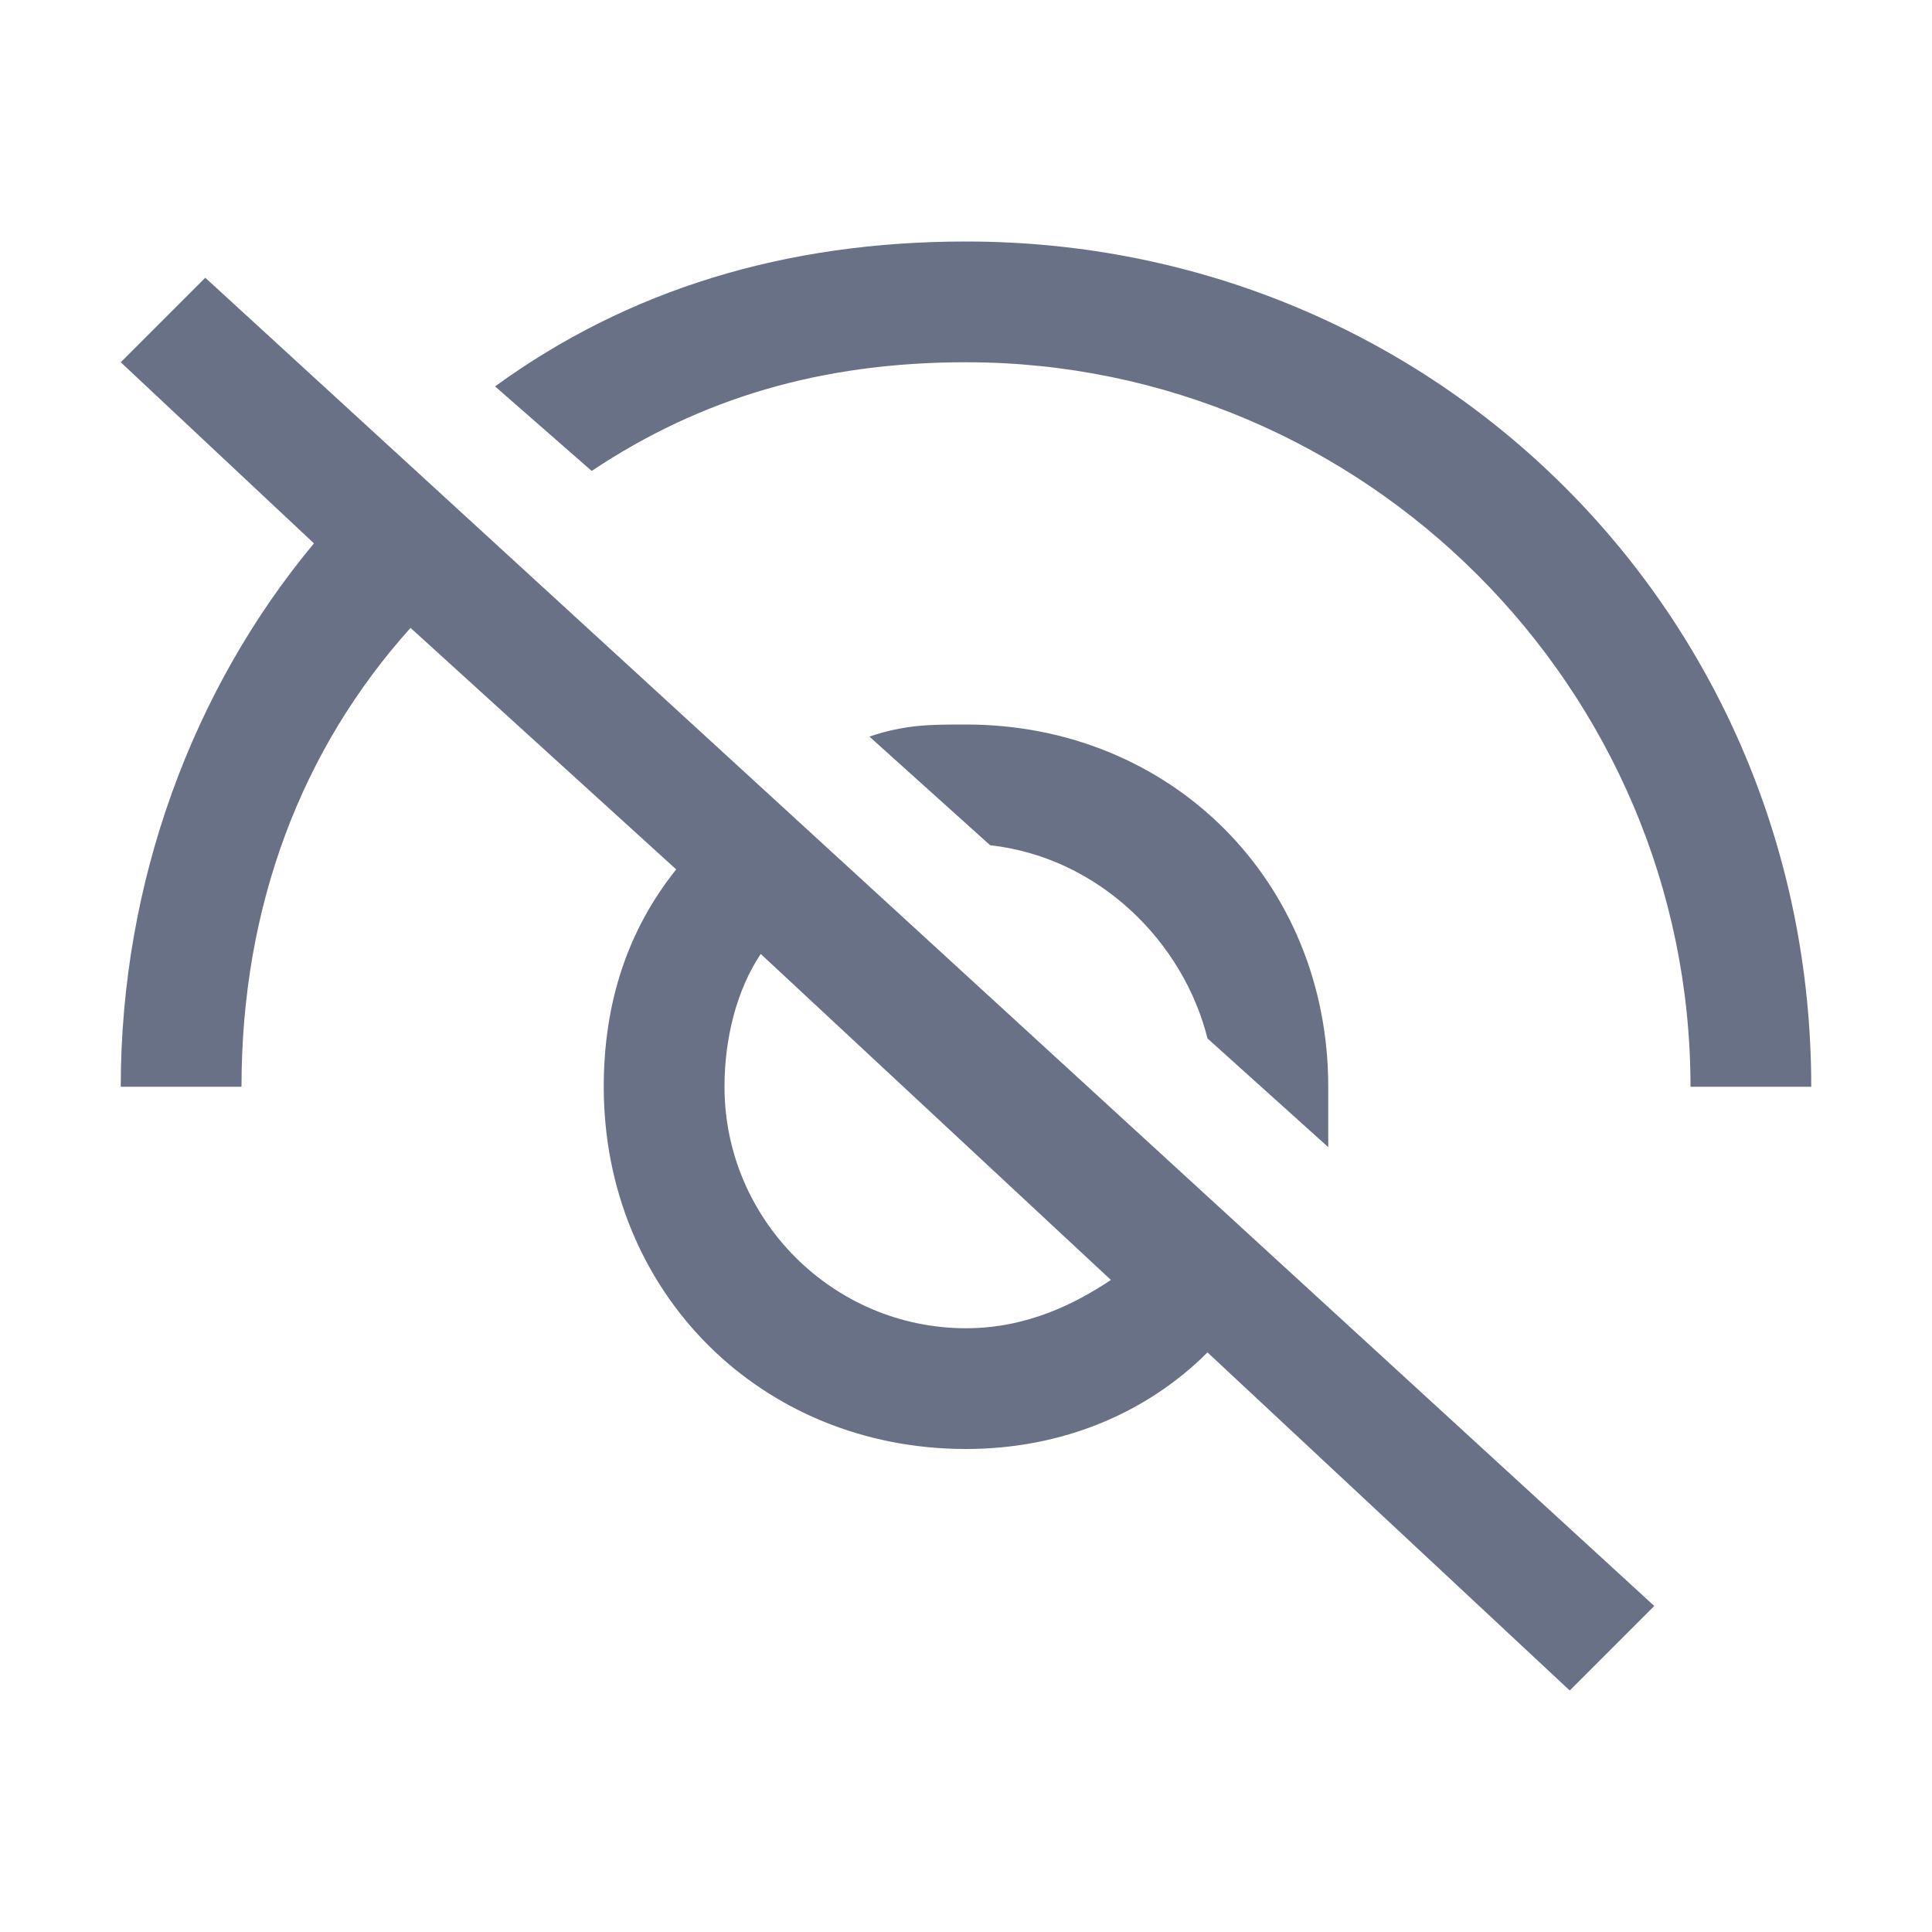
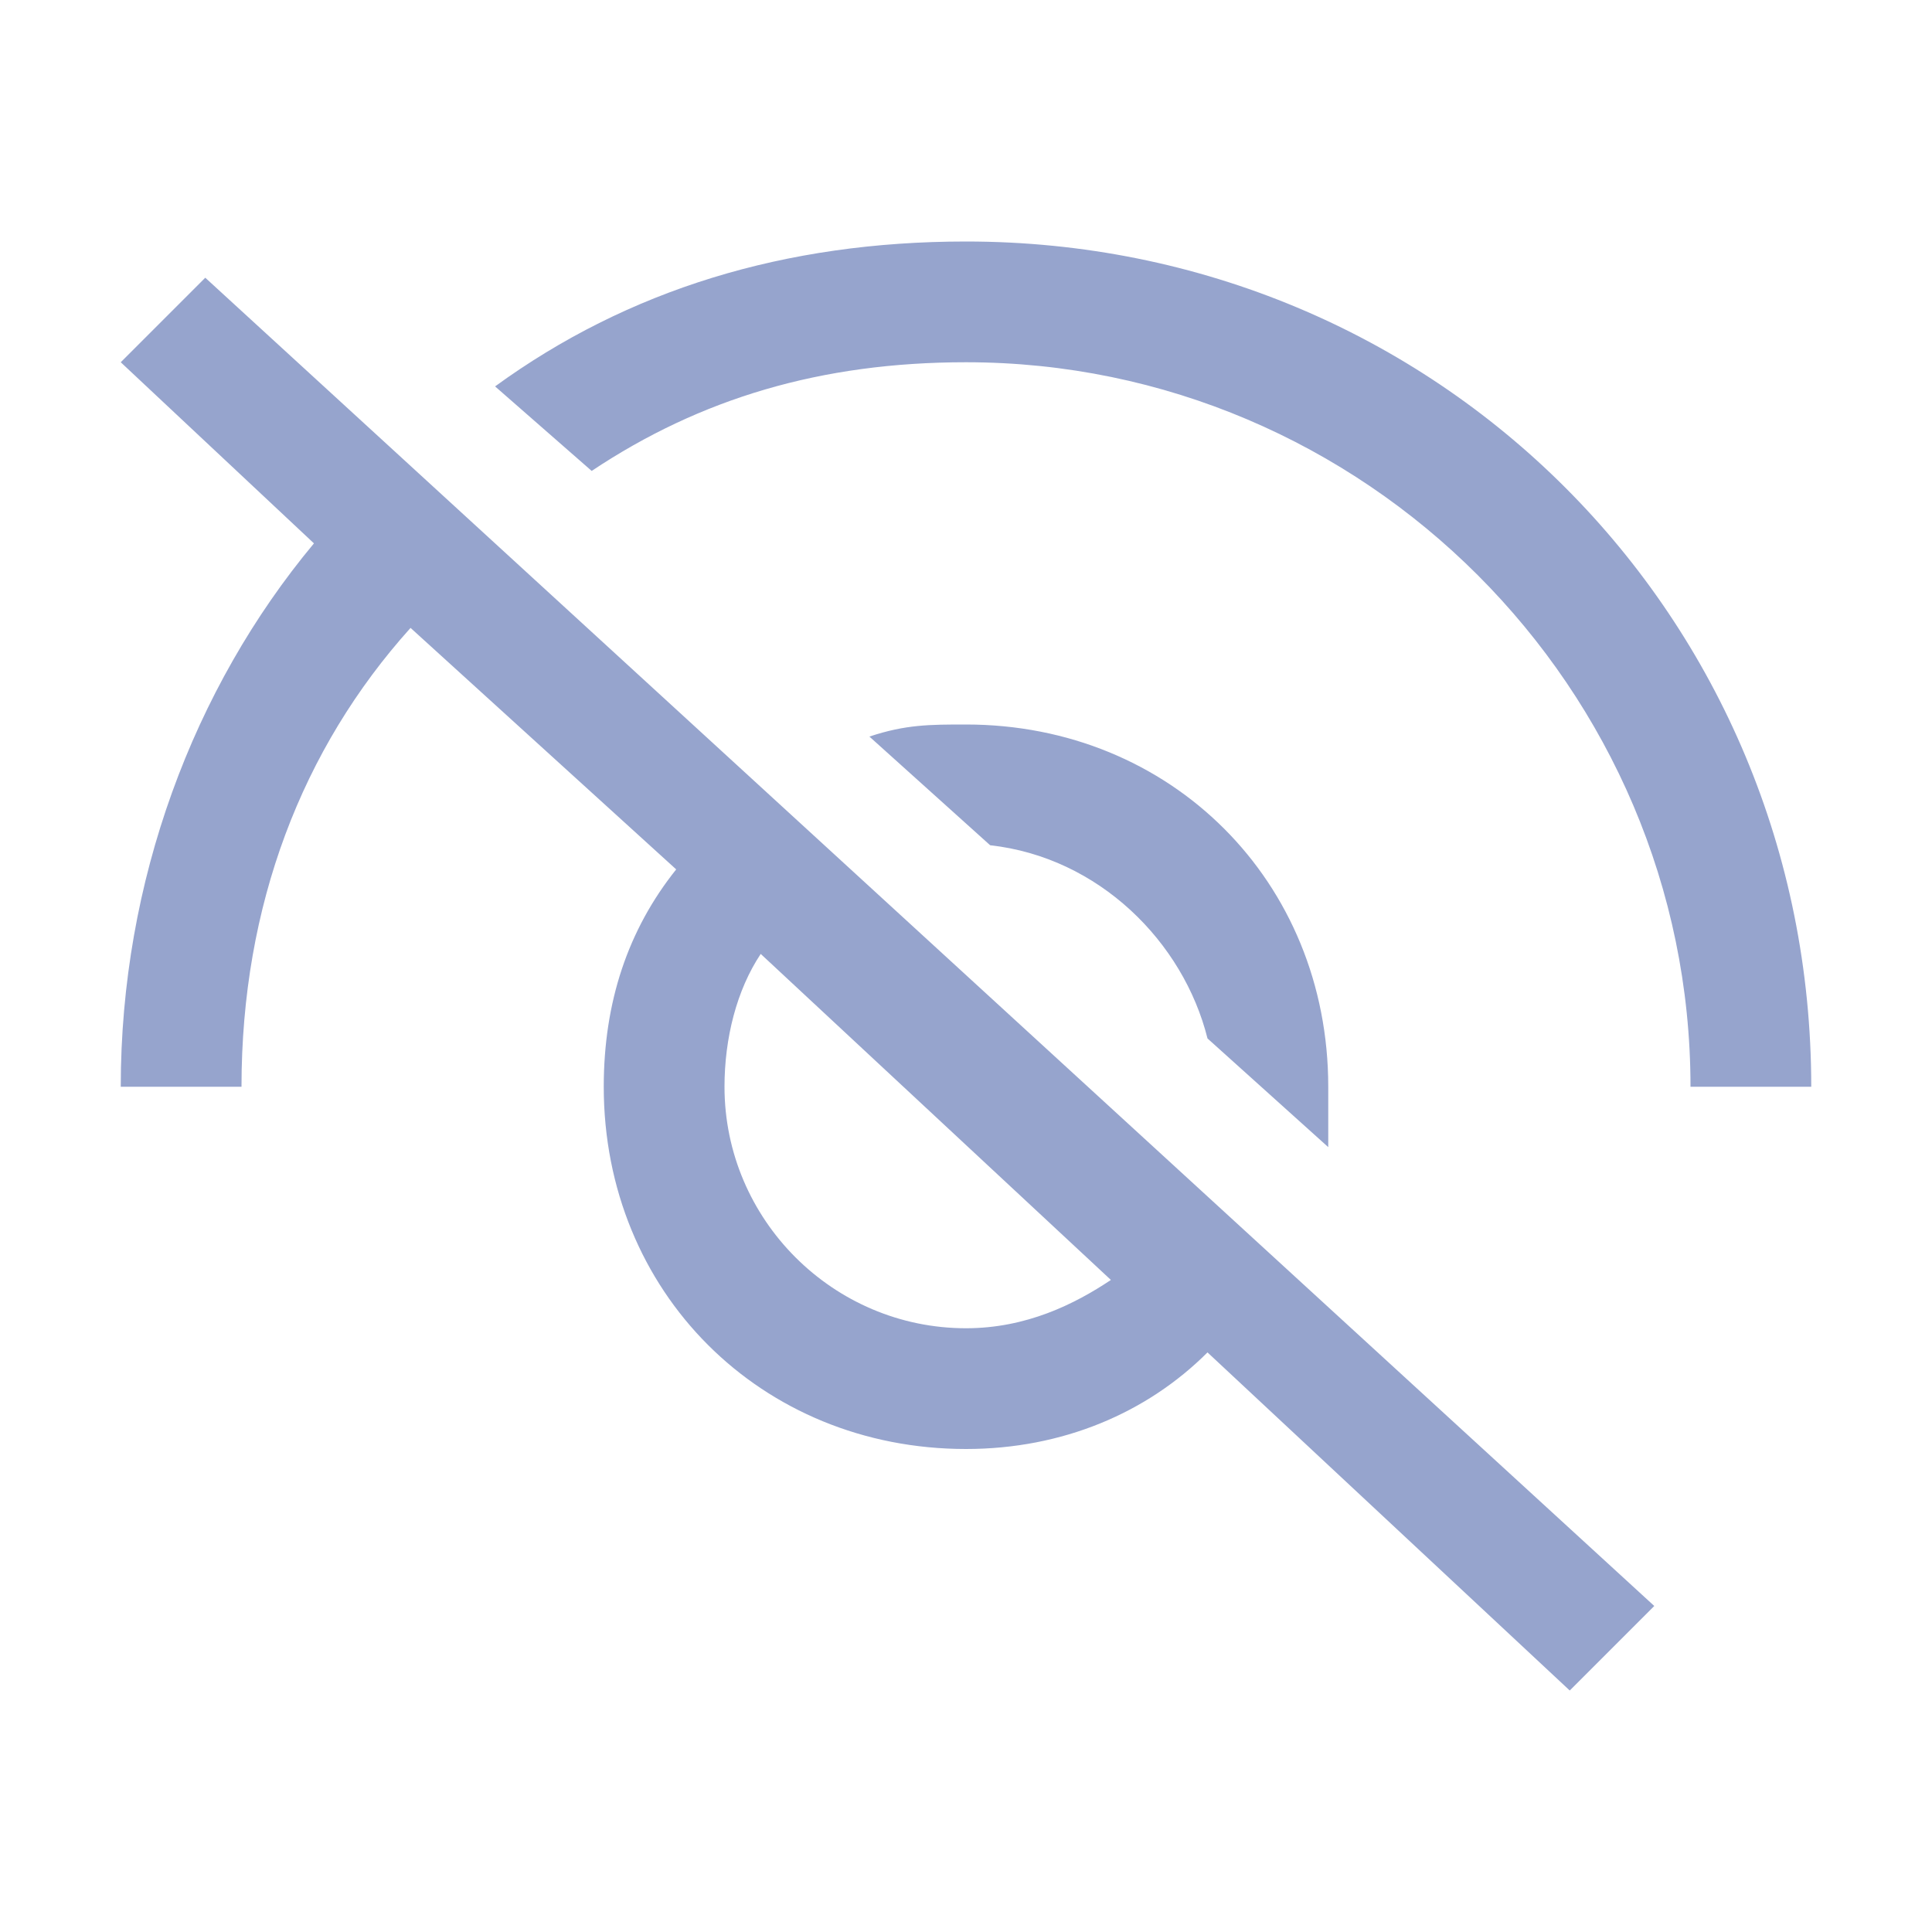
<svg xmlns="http://www.w3.org/2000/svg" width="16" height="16" viewBox="0 0 16 16" fill="none">
-   <path fill-rule="evenodd" clip-rule="evenodd" d="M8 2C6.5 2 5.2 2.4 4.1 3.2L4.9 3.9C5.8 3.3 6.8 3 8 3C11.3 3 14 5.7 14 9H15C15 5.1 11.9 2 8 2ZM1 3L2.6 4.5C1.6 5.7 1 7.3 1 9H2C2 7.5 2.5 6.2 3.4 5.2L5.6 7.2C5.2 7.7 5 8.3 5 9C5 10.7 6.3 12 8 12C8.8 12 9.5 11.7 10 11.2L13 14L13.7 13.3L1.7 2.3L1 3ZM6.3 7.9L9.2 10.6C8.9 10.8 8.5 11 8 11C6.9 11 6 10.1 6 9C6 8.6 6.1 8.2 6.3 7.9ZM11 9.5L10 8.6C9.8 7.8 9.1 7.1 8.2 7L7.2 6.1C7.5 6 7.7 6 8 6C9.7 6 11 7.3 11 9V9.5Z" fill="#697187" />
+   <path fill-rule="evenodd" clip-rule="evenodd" d="M8 2C6.5 2 5.2 2.4 4.1 3.2L4.9 3.9C5.8 3.3 6.8 3 8 3C11.3 3 14 5.7 14 9H15C15 5.1 11.9 2 8 2ZM1 3L2.6 4.5C1.6 5.7 1 7.3 1 9H2C2 7.5 2.5 6.2 3.4 5.2L5.6 7.2C5.2 7.7 5 8.3 5 9C5 10.7 6.3 12 8 12C8.8 12 9.5 11.7 10 11.2L13 14L13.7 13.3L1.7 2.3L1 3ZM6.3 7.9L9.2 10.6C8.9 10.8 8.5 11 8 11C6.9 11 6 10.1 6 9C6 8.6 6.1 8.2 6.3 7.9ZM11 9.5L10 8.6C9.8 7.8 9.1 7.1 8.2 7L7.2 6.1C7.5 6 7.7 6 8 6C9.7 6 11 7.3 11 9V9.5Z" fill="#96a4cd" />
</svg>
